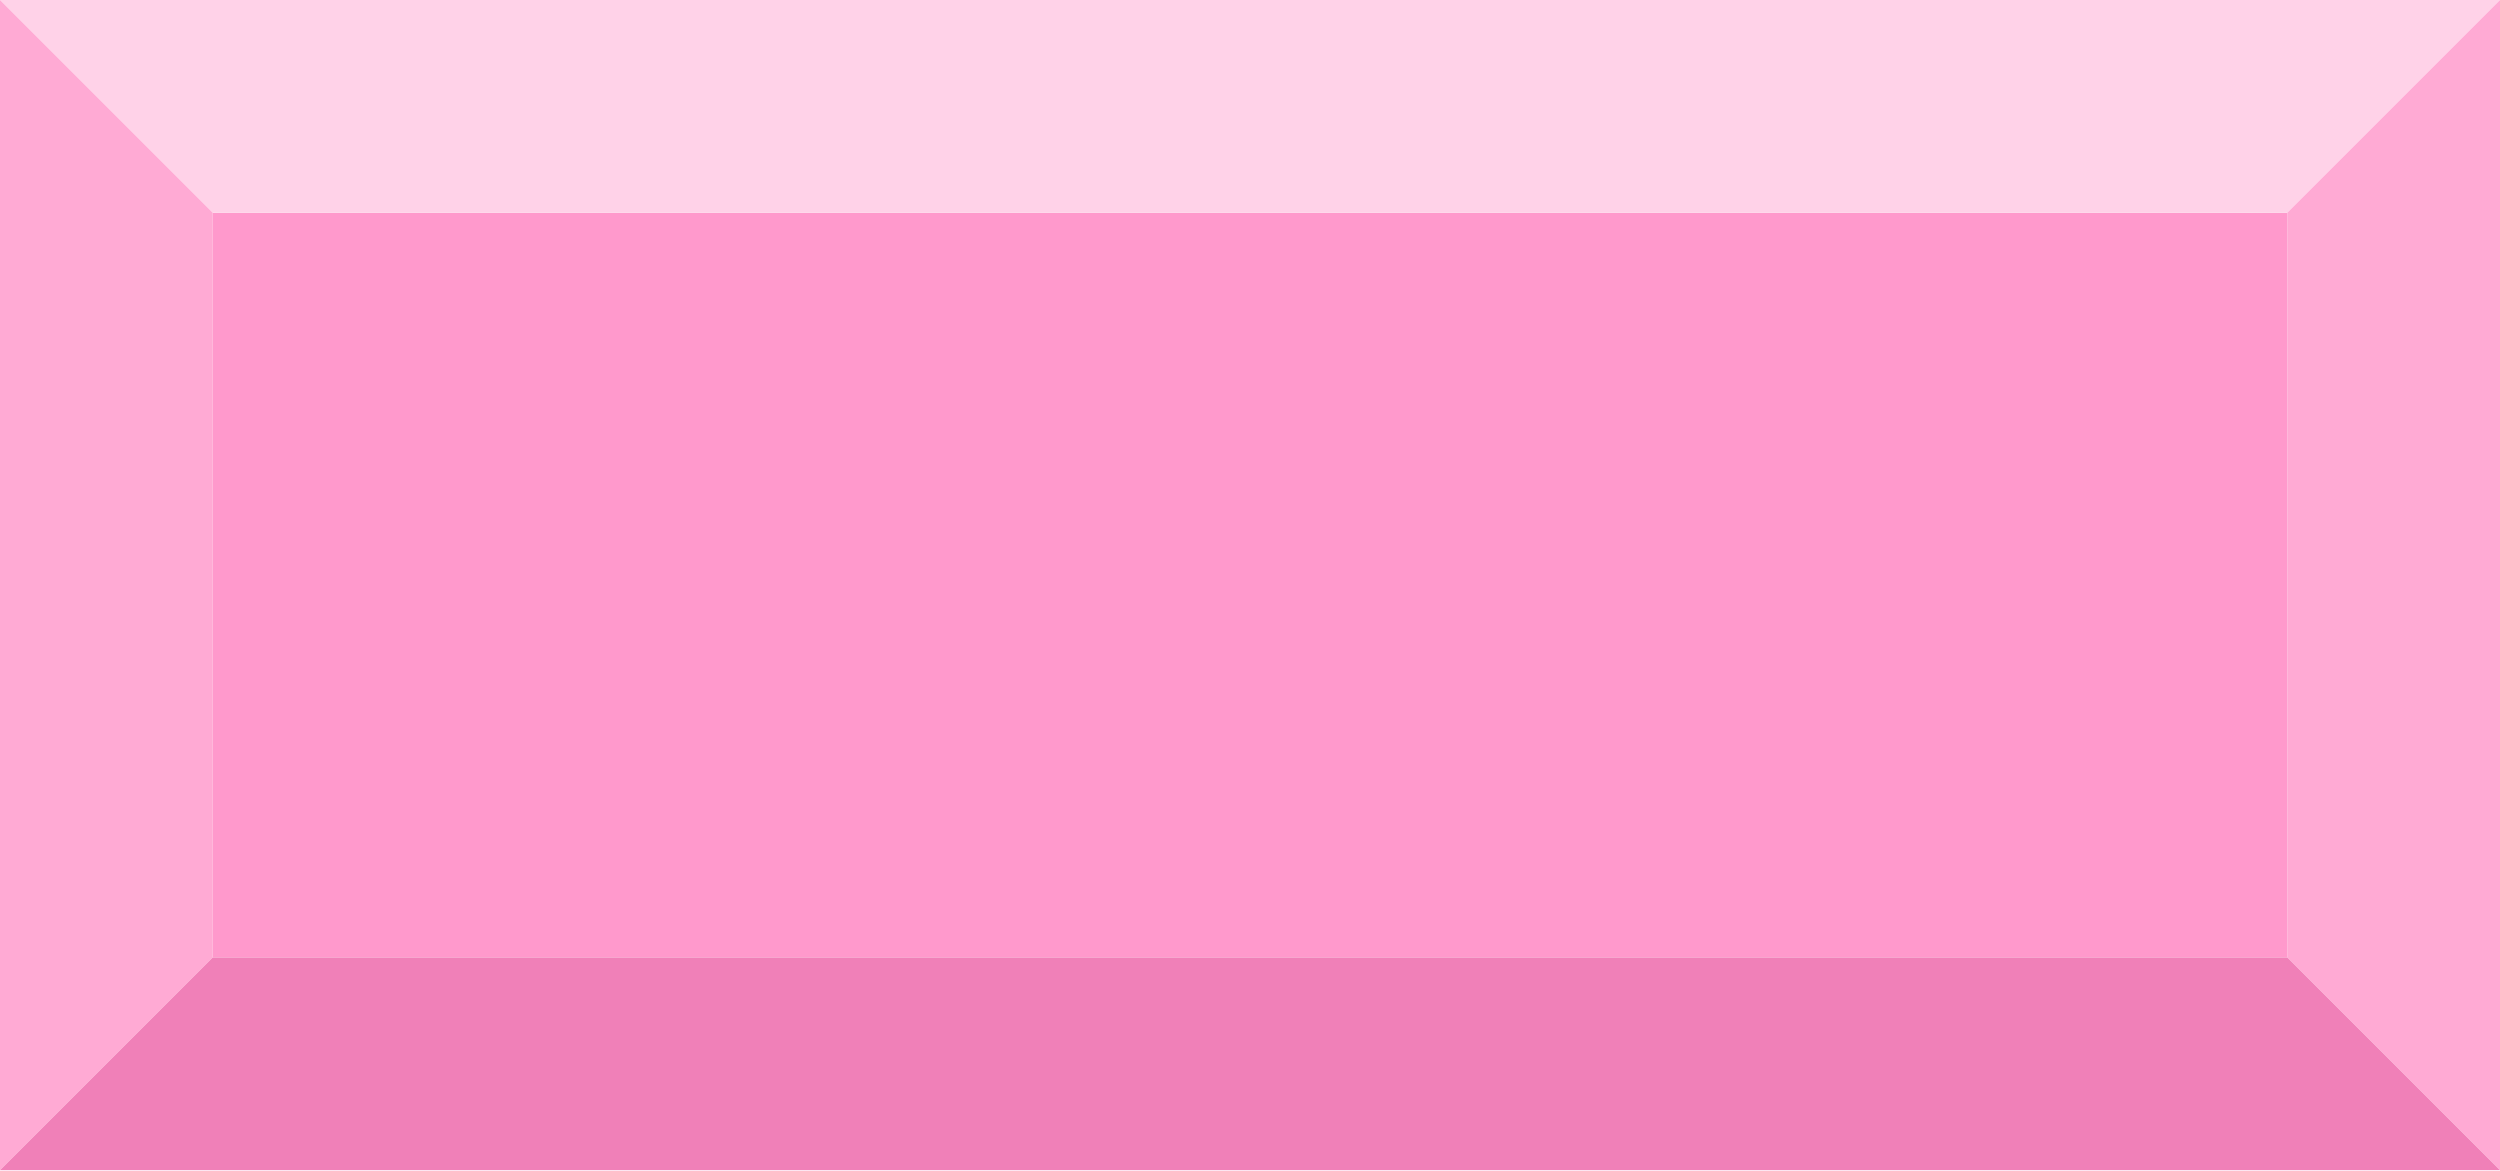
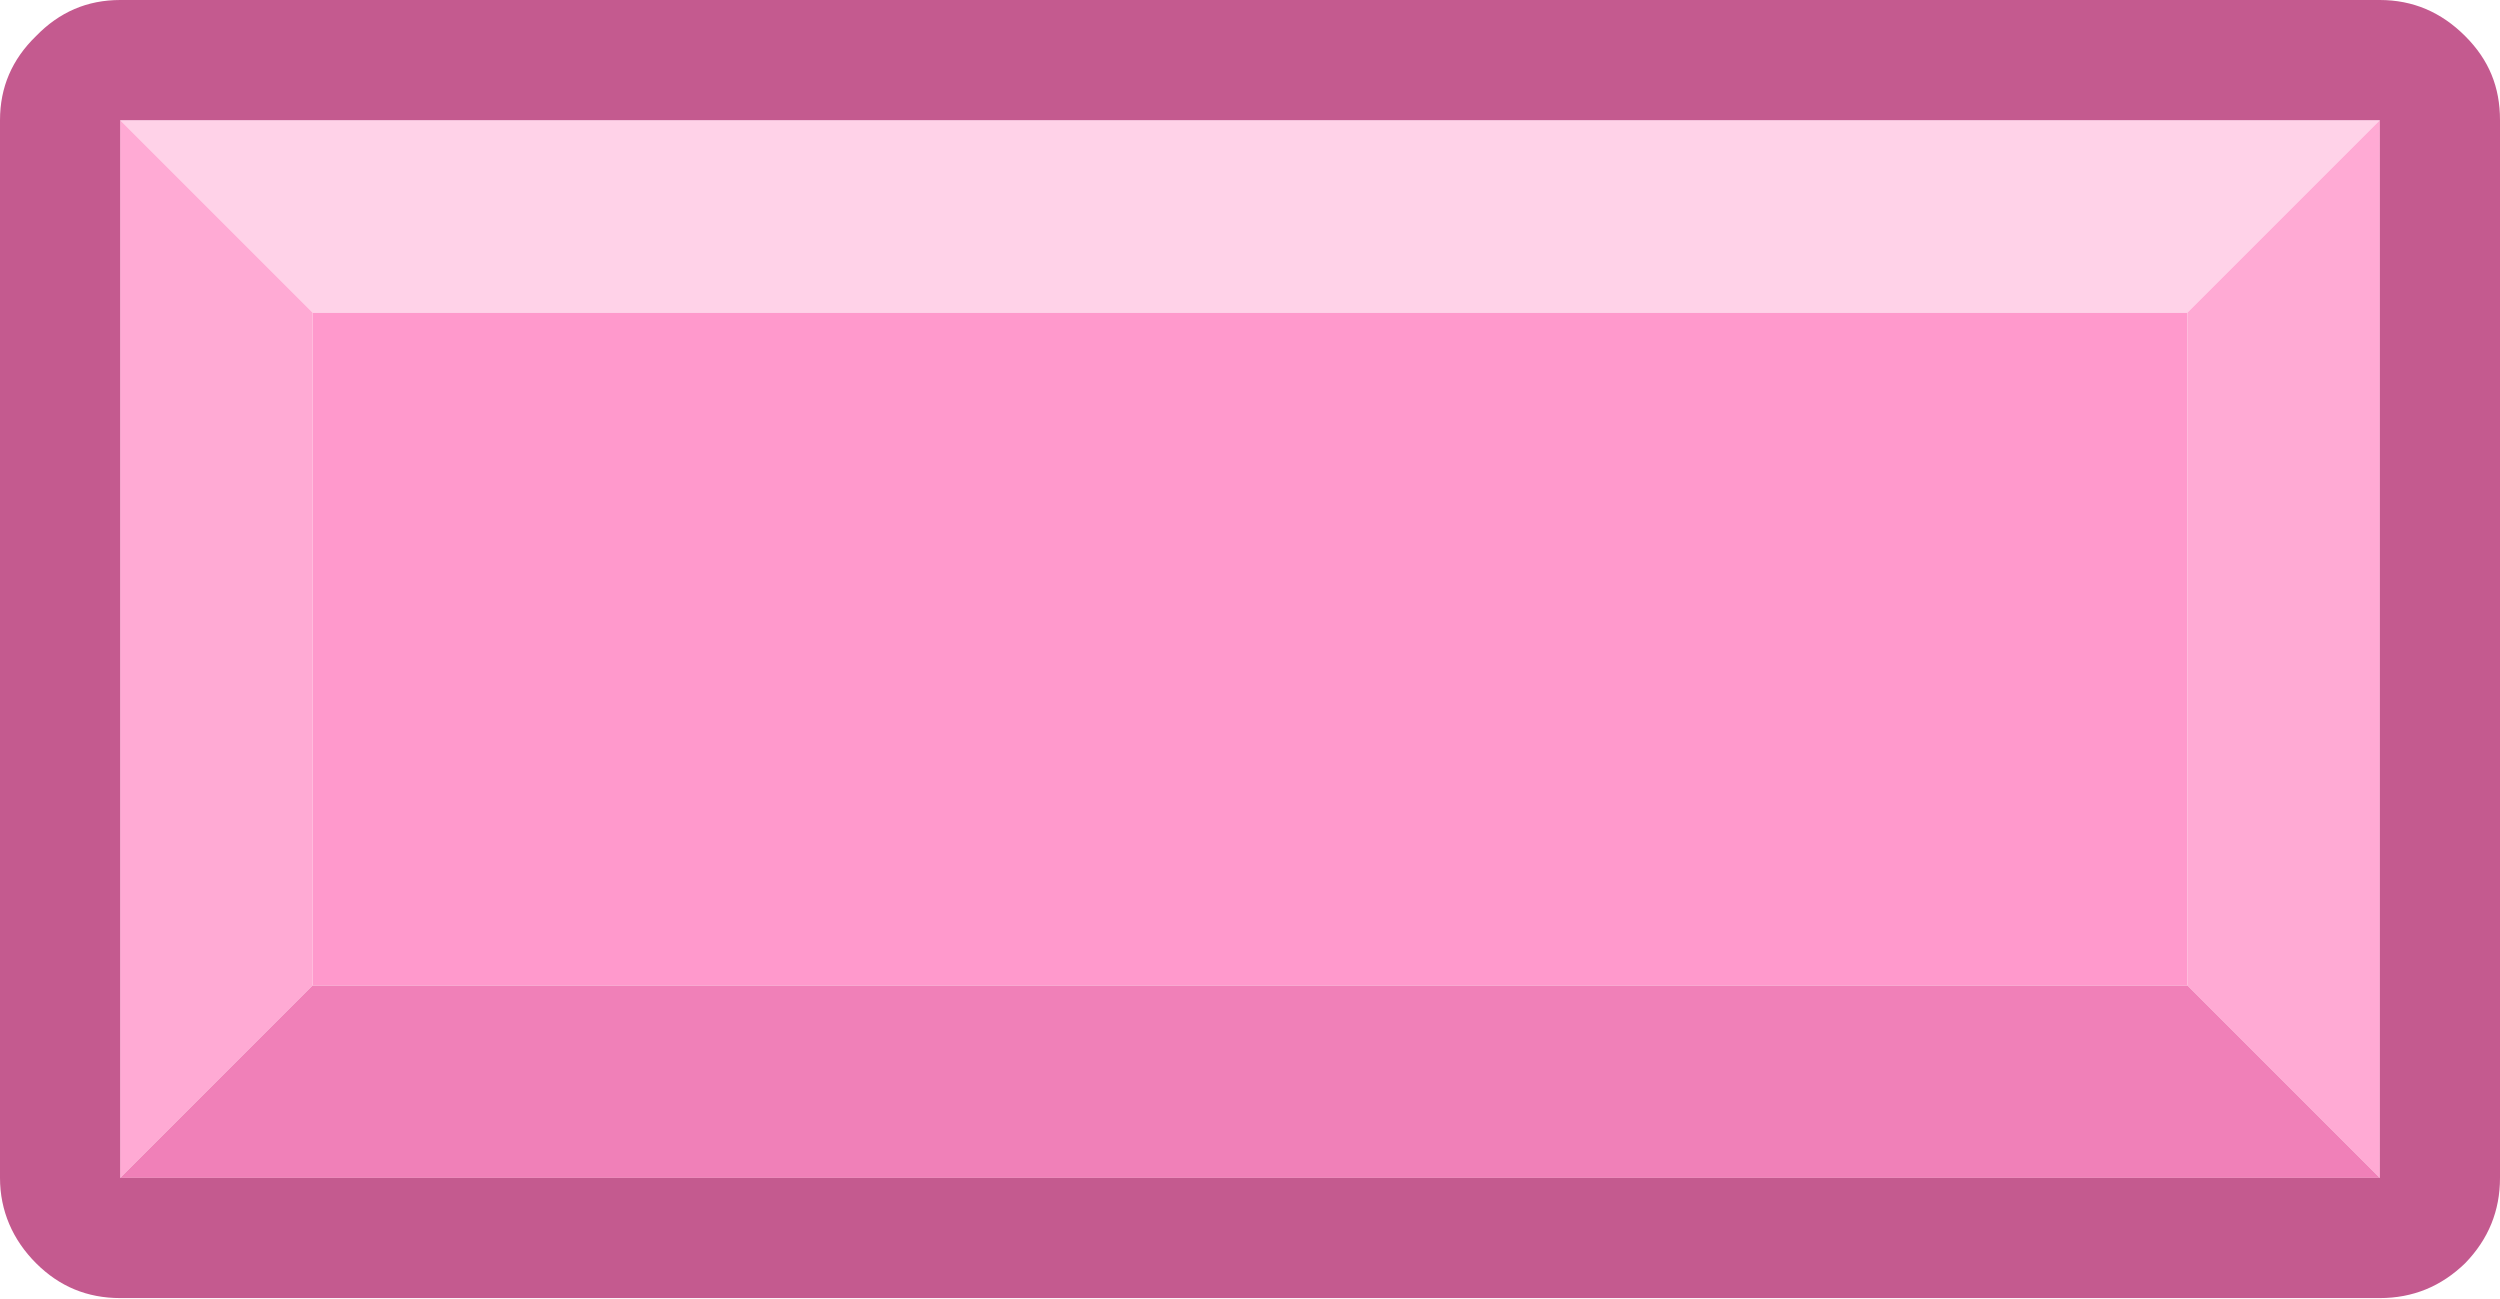
- <svg xmlns="http://www.w3.org/2000/svg" id="Calque_2" viewBox="0 0 94 44">
+ <svg xmlns="http://www.w3.org/2000/svg" id="Calque_2" viewBox="0 0 104 54">
  <g id="Calque_1-2">
-     <path d="M8,8h78v28H8V8" fill="#f9c" stroke-width="0" />
-     <path d="M94,0l-8,8H8L0,0h94" fill="#ffd2e8" stroke-width="0" />
-     <path d="M86,8L94,0v44l-8-8V8M0,0l8,8v28L0,44V0" fill="#ffaad4" stroke-width="0" />
-     <path d="M86,36l8,8H0l8-8h78" fill="#f080b8" stroke-width="0" />
+     <path d="M13,41V13h78v28H13" fill="#f9c" stroke-width="0" />
+     <path d="M13,13L5,5h94l-8,8H13" fill="#ffd2e8" stroke-width="0" />
+     <path d="M13,13v28l-8,8V5l8,8M99,5v44l-8-8V13l8-8" fill="#ffaad4" stroke-width="0" />
+     <path d="M5,49l8-8h78l8,8H5" fill="#f080b8" stroke-width="0" />
+     <path d="M5,49h94V5H5v44M5,0h94c1.37,0,2.55.5,3.55,1.5s1.45,2.13,1.45,3.5v44c0,1.37-.48,2.55-1.45,3.55-1,.97-2.18,1.45-3.55,1.45H5c-1.37,0-2.53-.48-3.5-1.45s-1.5-2.18-1.5-3.55V5c0-1.37.5-2.53,1.5-3.5.97-1,2.13-1.5,3.5-1.5" fill="#c45a8f" stroke-width="0" />
  </g>
</svg>
